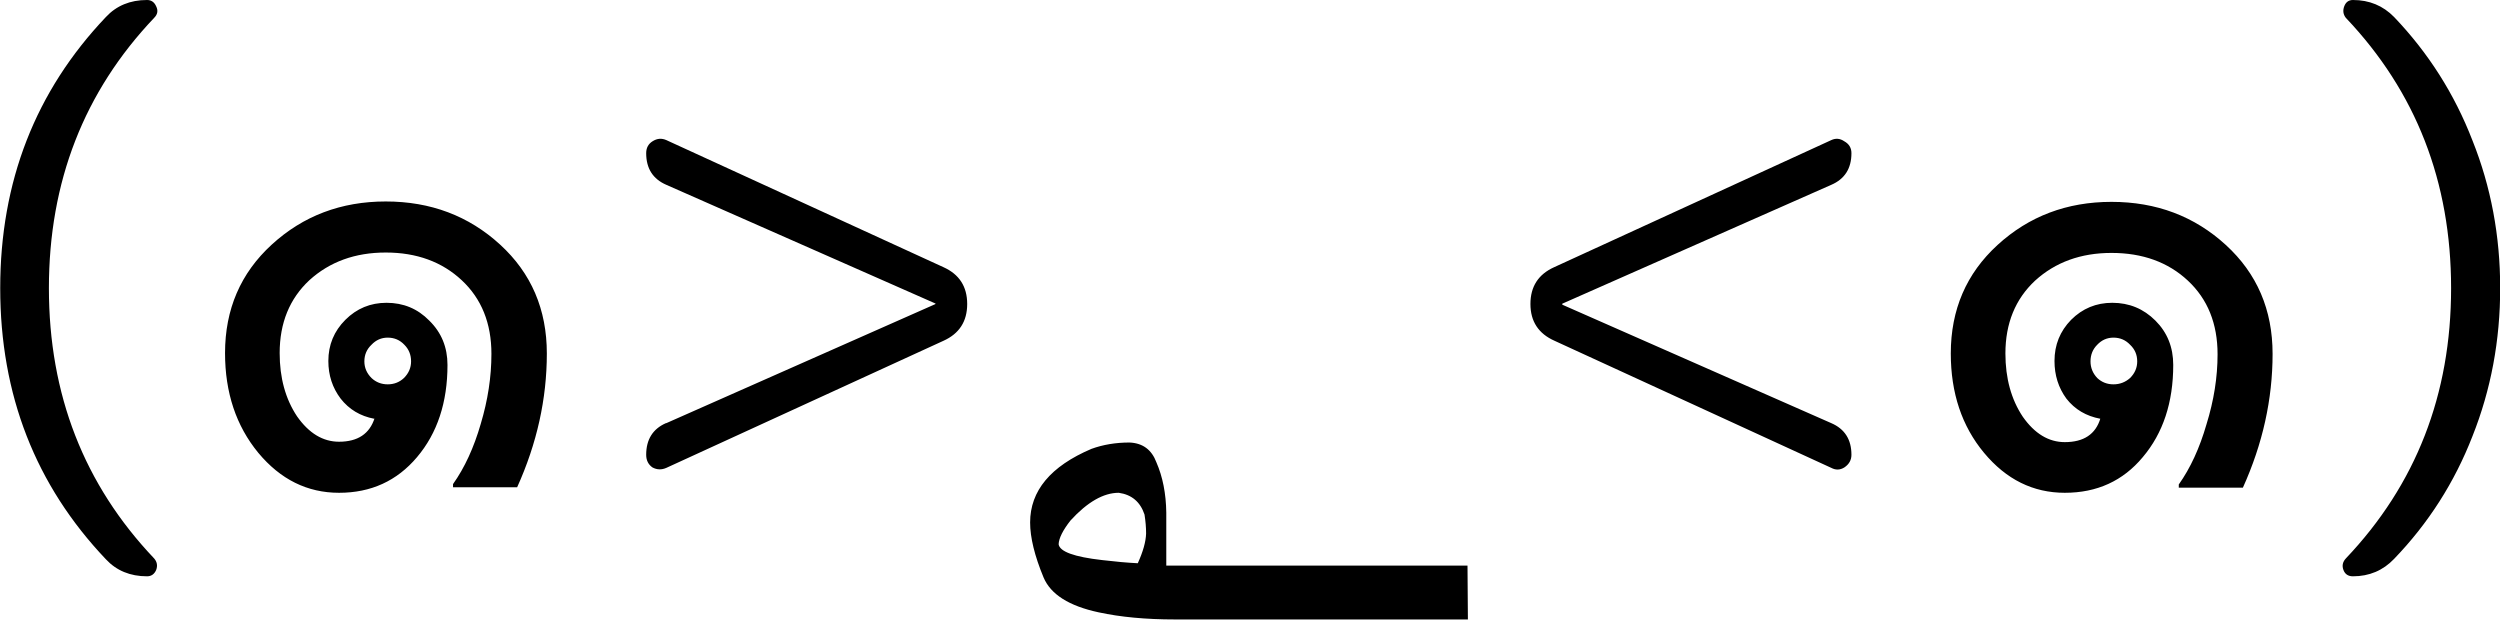
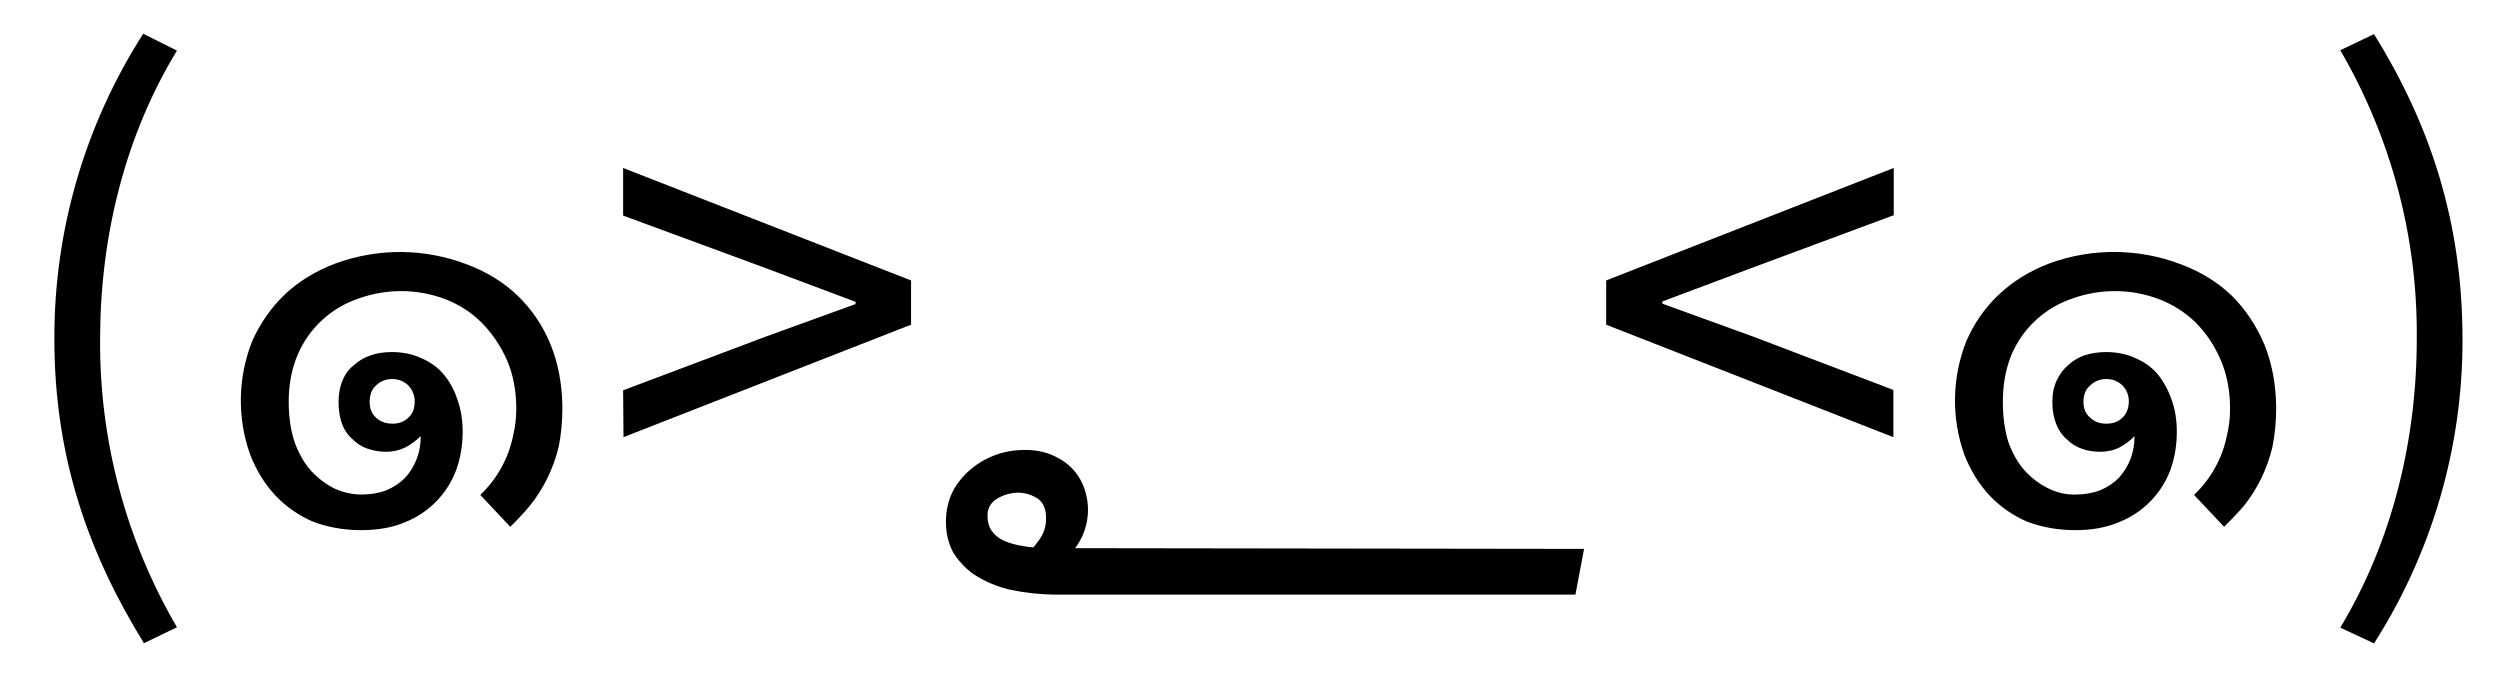
- <svg xmlns="http://www.w3.org/2000/svg" width="238.68" height="59.14" viewBox="0 0 63.15 15.65">
-   <g>
-     <path d="M4.83 2.24q-.64 0-1.04-.43Q1.12-1 1.12-5.04t2.67-6.85q.4-.43 1.04-.43.16 0 .23.16.08.16-.05.29-2.66 2.8-2.66 6.83t2.66 6.83q.11.13.05.29-.07.16-.23.16ZM10.57-1.74q-.53-.1-.85-.51-.31-.41-.31-.95 0-.61.43-1.04.43-.43 1.04-.43.64 0 1.08.45.46.45.46 1.12 0 1.42-.77 2.33-.76.9-1.97.9-1.2 0-2.04-1.01Q6.8-1.9 6.8-3.4q0-1.66 1.18-2.74 1.19-1.09 2.88-1.09 1.7 0 2.89 1.09 1.18 1.08 1.18 2.75 0 1.72-.75 3.38h-1.62v-.08q.44-.62.7-1.52.27-.9.27-1.77 0-1.16-.75-1.86-.75-.7-1.92-.7-1.16 0-1.93.7-.75.7-.75 1.84 0 .94.44 1.6.45.64 1.06.64.71 0 .9-.6zm.34-.87q.24 0 .41-.16.18-.18.18-.42 0-.25-.17-.42-.17-.18-.42-.18-.24 0-.41.18-.18.17-.18.42 0 .24.18.42.17.16.41.16zM17.95-1.63l6.78-3 .02-.01q0-.02-.02-.02l-6.78-2.99q-.51-.22-.51-.8 0-.2.16-.3.17-.11.35-.03l7 3.21q.6.27.6.93t-.6.93l-7 3.21q-.18.08-.35-.01-.16-.11-.16-.32 0-.58.5-.8zM38.2 3.33h-7.4q-1.1 0-1.93-.18-1.12-.24-1.39-.88-.34-.82-.34-1.39 0-1.2 1.55-1.86.44-.16.96-.16.5.02.68.5.24.55.25 1.27v1.34h7.61zm-8.13-2.17q0-.23-.04-.48-.16-.48-.65-.55-.58 0-1.22.7-.29.37-.3.6.04.28 1.1.4.5.06.9.08.2-.44.21-.75zM40.39-3.71q-.61-.27-.61-.93t.6-.93l7-3.21q.17-.08.33.03.18.1.18.3 0 .58-.51.8l-6.79 3-.01.01.01.02 6.79 2.99q.51.22.51.8 0 .2-.18.32-.16.1-.33.01zM54.18-1.74q-.54-.1-.86-.51-.3-.41-.3-.95 0-.61.42-1.04.43-.43 1.04-.43.64 0 1.09.45.45.45.45 1.12 0 1.42-.77 2.33-.75.9-1.97.9-1.2 0-2.04-1.01-.84-1.01-.84-2.51 0-1.66 1.18-2.74 1.19-1.09 2.88-1.09 1.7 0 2.89 1.09 1.18 1.08 1.18 2.75 0 1.72-.75 3.38h-1.62v-.08q.44-.62.7-1.52.28-.9.28-1.77 0-1.16-.75-1.86-.75-.7-1.93-.7-1.16 0-1.93.7-.75.7-.75 1.84 0 .94.44 1.6.45.64 1.06.64.72 0 .9-.6zm.33-.87q.24 0 .42-.16.18-.18.18-.42 0-.25-.18-.42-.17-.18-.42-.18-.24 0-.41.18-.17.17-.17.42 0 .24.17.42.17.16.41.16zM60.56 2.24q-.18 0-.24-.16t.06-.29q2.66-2.8 2.66-6.83t-2.66-6.83q-.1-.13-.04-.29.06-.16.22-.16.62 0 1.04.43 1.3 1.36 1.98 3.12.7 1.75.7 3.73t-.7 3.74Q62.9.45 61.6 1.8q-.42.44-1.04.44z" transform="translate(-1.12 12.32)" />
-   </g>
+ <svg xmlns="http://www.w3.org/2000/svg" width="66.68" height="18.16" viewBox="0 0 66.68 18.16">
+   <path d="m3.83 17.16.89-.43a15 15 0 0 1-2.05-7.68c0-2.74.67-5.44 2.05-7.7L3.82.9a15 15 0 0 0-2.37 8.14c0 3.14.9 5.7 2.38 8.1M9.86 10.72q0 .27.17.42.17.16.44.16.26 0 .42-.16.17-.15.17-.42a.6.6 0 0 0-.17-.44.6.6 0 0 0-.42-.17.6.6 0 0 0-.44.17q-.17.15-.17.44m5.14.14q0 .58-.1 1.06a4 4 0 0 1-.76 1.56q-.25.3-.53.57l-.8-.85a3 3 0 0 0 .88-1.6q.08-.33.08-.7 0-.72-.25-1.3-.26-.58-.68-1-.4-.4-.96-.62a3.35 3.35 0 0 0-2.31-.02 2.7 2.7 0 0 0-1.63 1.5q-.24.56-.24 1.26 0 .6.16 1.08.17.46.44.76.28.3.62.47.36.16.72.16t.66-.11q.3-.13.5-.33a1.6 1.6 0 0 0 .42-1.12q-.15.16-.4.3-.25.12-.52.12-.25 0-.49-.08a1 1 0 0 1-.4-.25 1 1 0 0 1-.29-.42q-.09-.25-.09-.58t.11-.58q.1-.25.3-.4.18-.17.44-.26.25-.09.57-.09.44 0 .78.16.36.15.6.43.25.3.37.68.14.38.14.86 0 .53-.17 1.01a2.4 2.4 0 0 1-1.37 1.4q-.5.21-1.16.21-.7 0-1.3-.23a3 3 0 0 1-1-.7q-.42-.45-.67-1.09a4.3 4.3 0 0 1 .06-3.03q.32-.71.86-1.23.56-.53 1.35-.83a5 5 0 0 1 3.51.02q.8.3 1.36.84.57.55.88 1.31.3.75.31 1.66M16.63 11.66l7.67-3V7.48l-7.68-3v1.27l3.8 1.4 2.4.9v.06l-2.4.87-3.8 1.43ZM28.16 15.86a6 6 0 0 1-1.21-.13 3 3 0 0 1-.99-.42 2 2 0 0 1-.55-.6q-.18-.36-.18-.79 0-.56.28-.98.3-.44.78-.69t1.05-.25q.51 0 .89.22.38.2.59.58a1.7 1.7 0 0 1-.1 1.76q-.3.42-.6.75l-.77-.48q.17-.16.36-.42.2-.27.19-.6 0-.35-.22-.51a1 1 0 0 0-.5-.16q-.33 0-.6.17a.5.5 0 0 0-.24.47q0 .43.43.64.45.2 1.28.2l14.2.02-.23 1.22ZM50.5 11.66V10.4l-3.76-1.43-2.4-.87v-.06l2.4-.9 3.77-1.4V4.48l-7.67 3v1.18ZM55.57 10.72q0 .27.18.42.16.16.43.16t.43-.16q.16-.15.17-.42a.6.6 0 0 0-.17-.44.6.6 0 0 0-.43-.17.6.6 0 0 0-.43.17q-.18.15-.18.44m5.14.14q0 .58-.1 1.06a4 4 0 0 1-.75 1.56q-.26.3-.54.57l-.8-.85a3 3 0 0 0 .88-1.6q.08-.33.08-.7 0-.72-.25-1.3t-.67-1q-.41-.4-.97-.62a3.35 3.35 0 0 0-2.31-.02 2.7 2.7 0 0 0-1.63 1.5q-.23.56-.23 1.26 0 .6.15 1.08.17.46.44.76.28.3.63.47t.72.16q.35 0 .65-.11.3-.13.5-.33a1.6 1.6 0 0 0 .42-1.12q-.14.16-.39.3-.24.12-.53.12-.26 0-.48-.08a1 1 0 0 1-.4-.25 1 1 0 0 1-.29-.42q-.1-.25-.1-.58t.12-.58.3-.4q.18-.17.43-.26.27-.09.58-.09.44 0 .78.16.36.15.6.43.24.3.37.68.14.38.14.86 0 .53-.17 1.01a2.4 2.4 0 0 1-1.38 1.4q-.5.21-1.15.21-.7 0-1.3-.23a3 3 0 0 1-1-.7q-.42-.45-.67-1.09a4.3 4.3 0 0 1 .06-3.03q.31-.71.86-1.23.56-.53 1.34-.83a5 5 0 0 1 3.52.02q.8.3 1.36.84.55.55.87 1.31.3.75.31 1.66M63.32 17.16a15 15 0 0 0 2.36-8.11c0-3.14-.87-5.74-2.36-8.14l-.9.43a15 15 0 0 1 2.04 7.7c0 2.73-.67 5.43-2.04 7.7ZM61.75-4.56" />
</svg>
